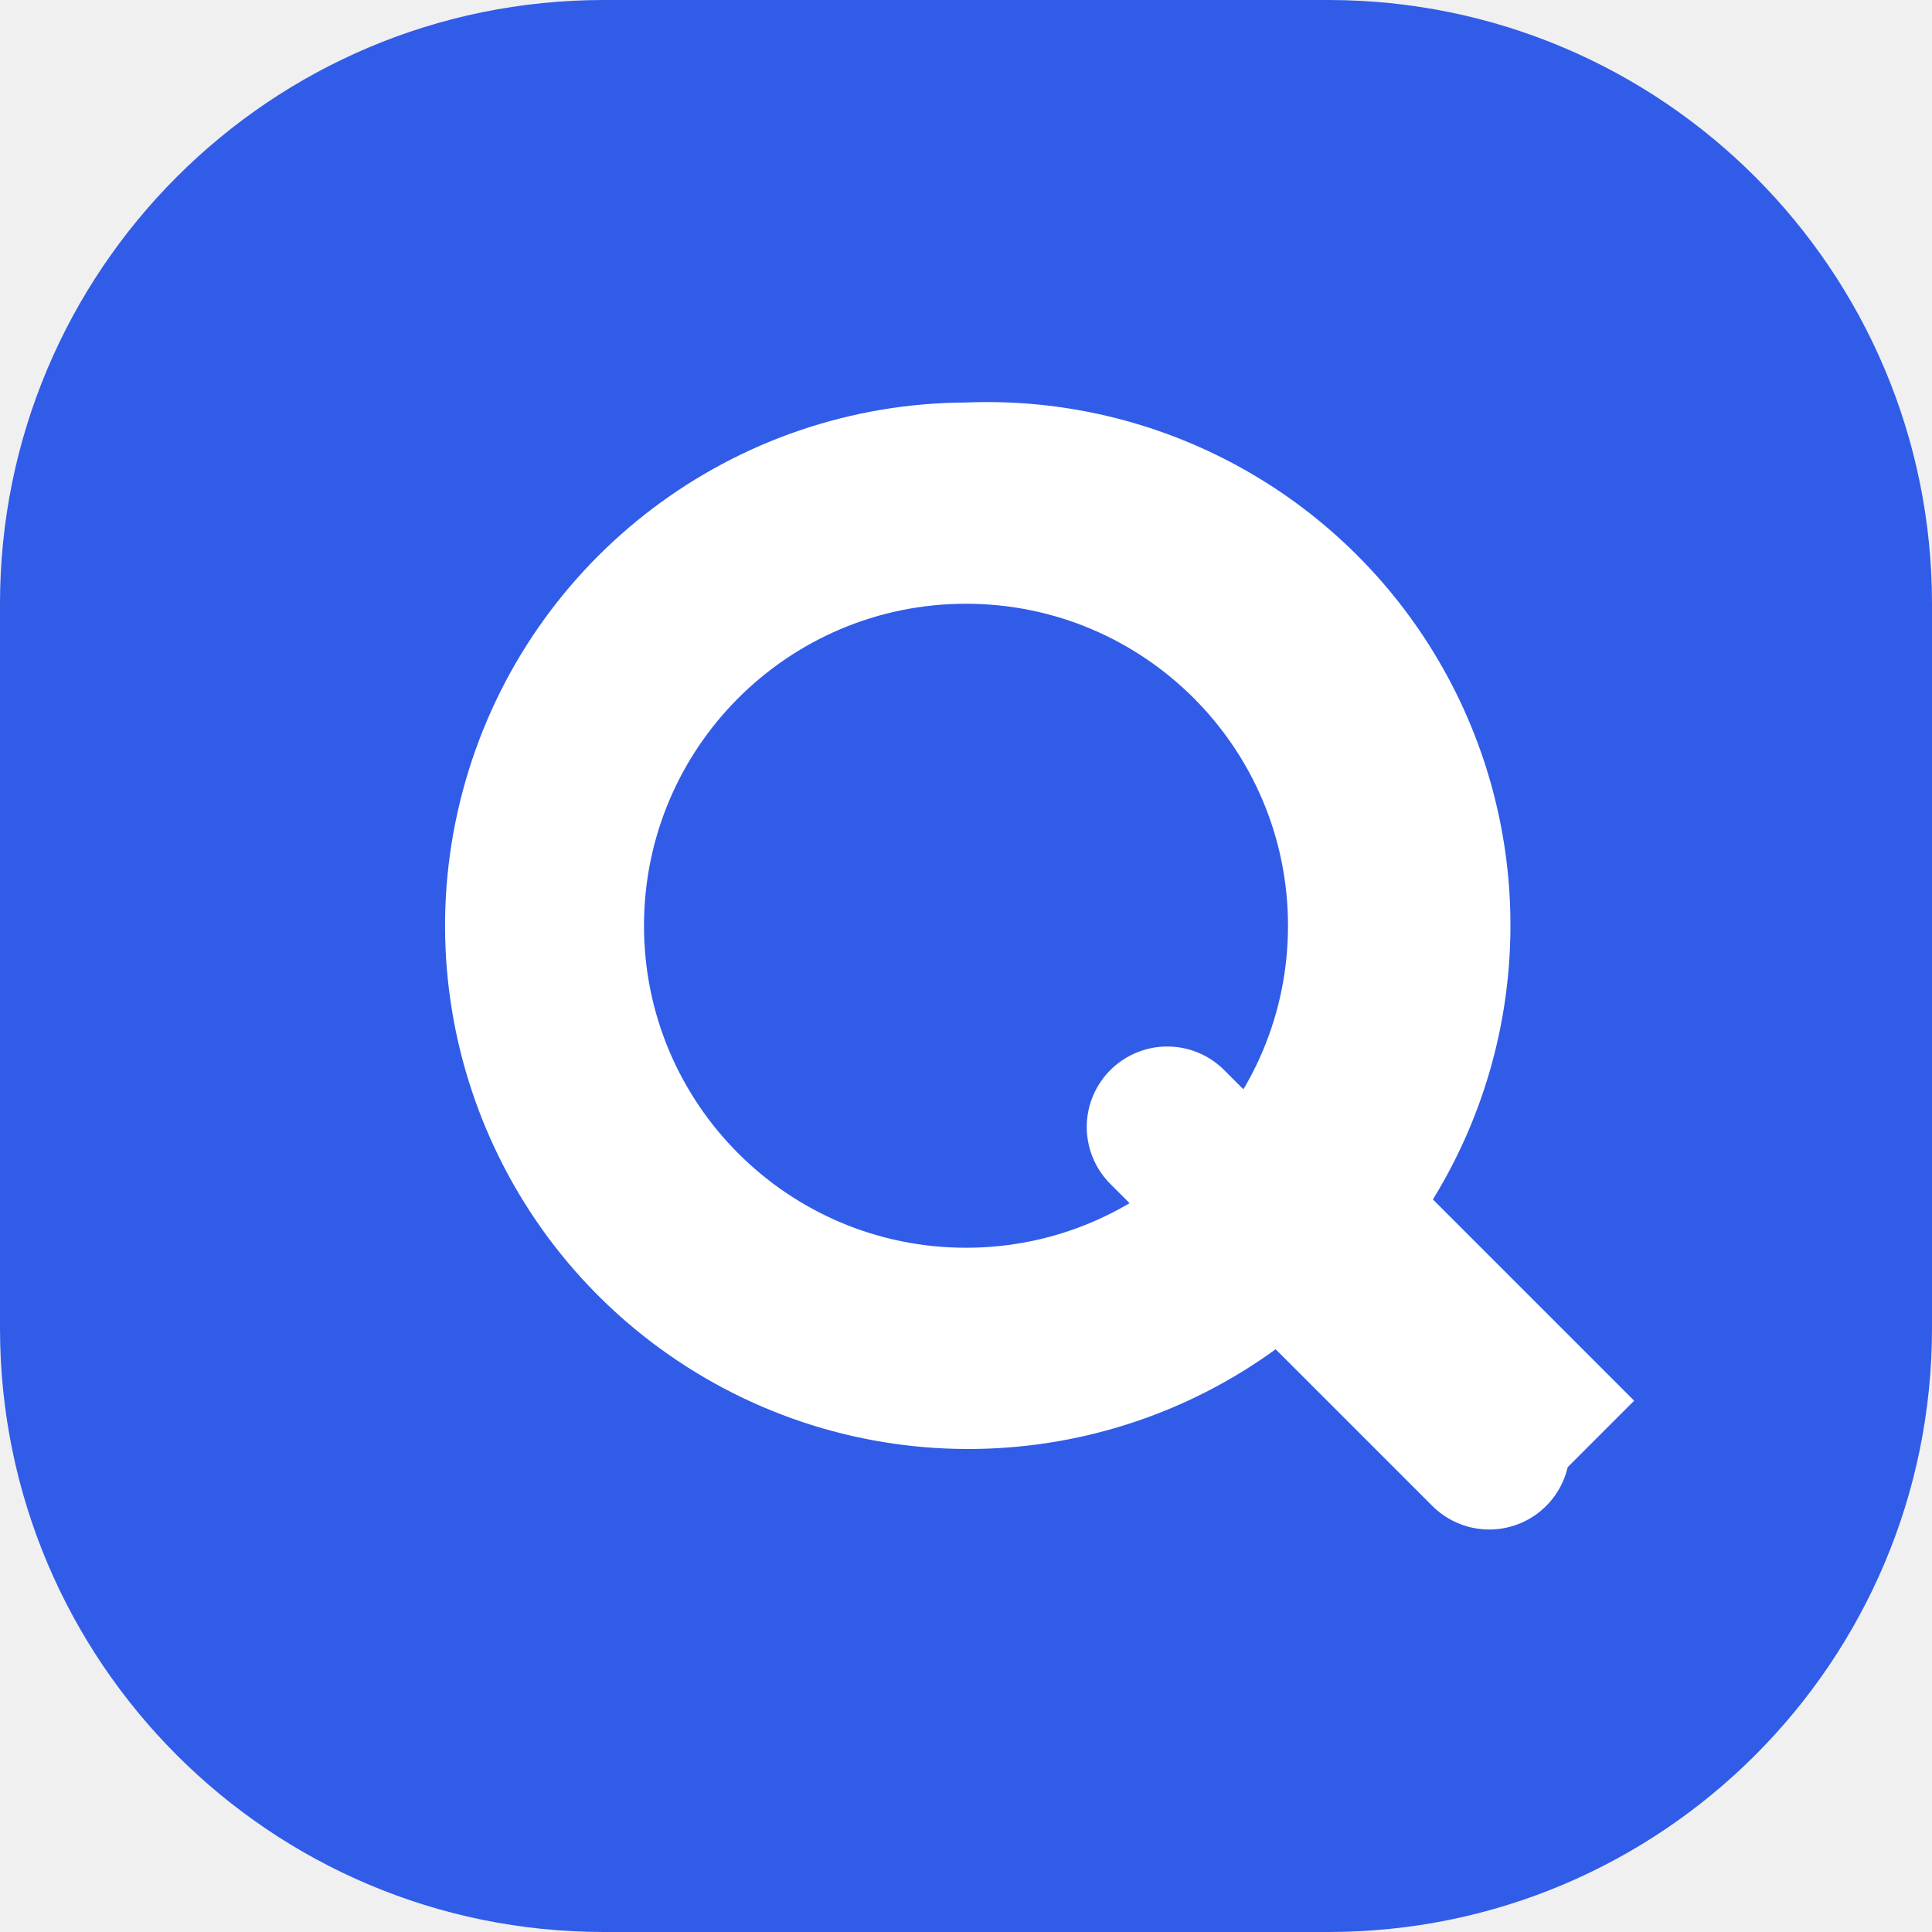
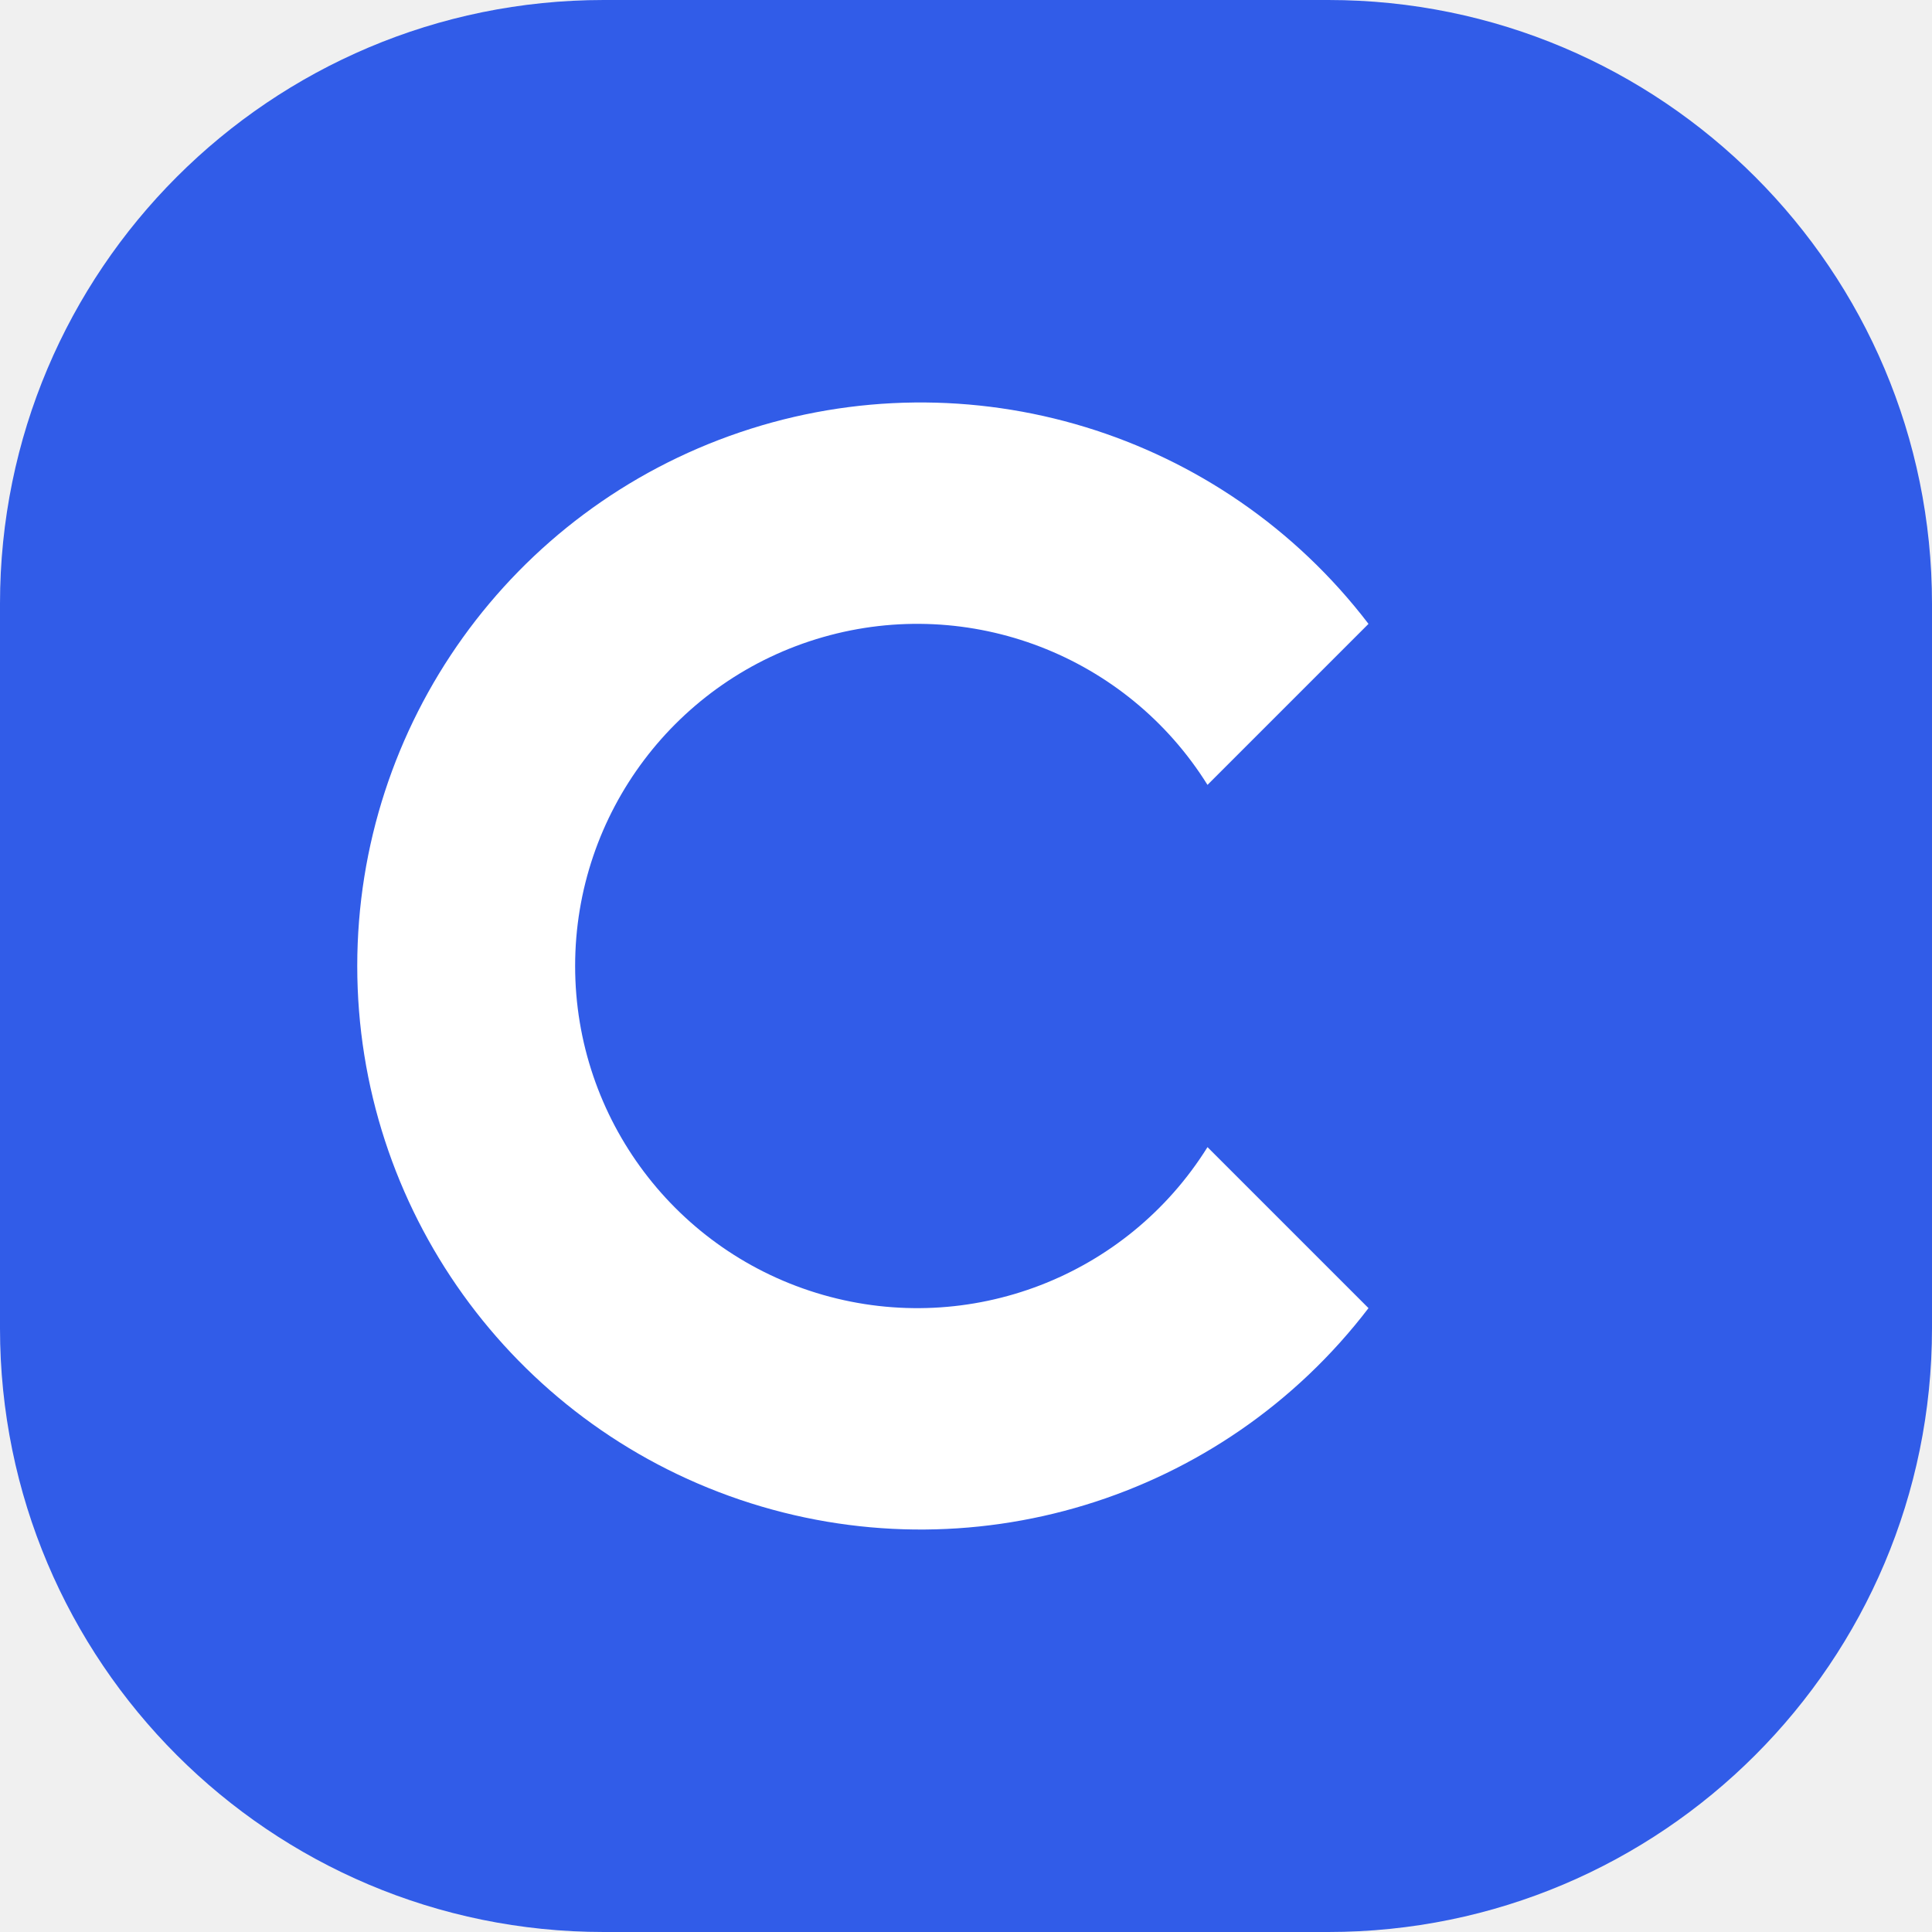
<svg xmlns="http://www.w3.org/2000/svg" viewBox="0 0 48 48">
  <rect width="48" height="48" rx="15" fill="#315ce8" />
-   <path d="M24 10a13 13 0 1 0 8.6 22.8l5 5 3-3-5-5A13 13 0 0 0 24 10Zm0 5a8 8 0 1 1 0 16 8 8 0 0 1 0-16Z" fill="#fff" />
-   <path d="m29 28 8 8" stroke="#fff" stroke-width="4" stroke-linecap="round" />
+   <path d="M34 15.5A14 14 0 1 0 34 32.5l-4-4A8.5 8.5 0 1 1 30 19.5l4-4Z" fill="#fff" />
</svg>
